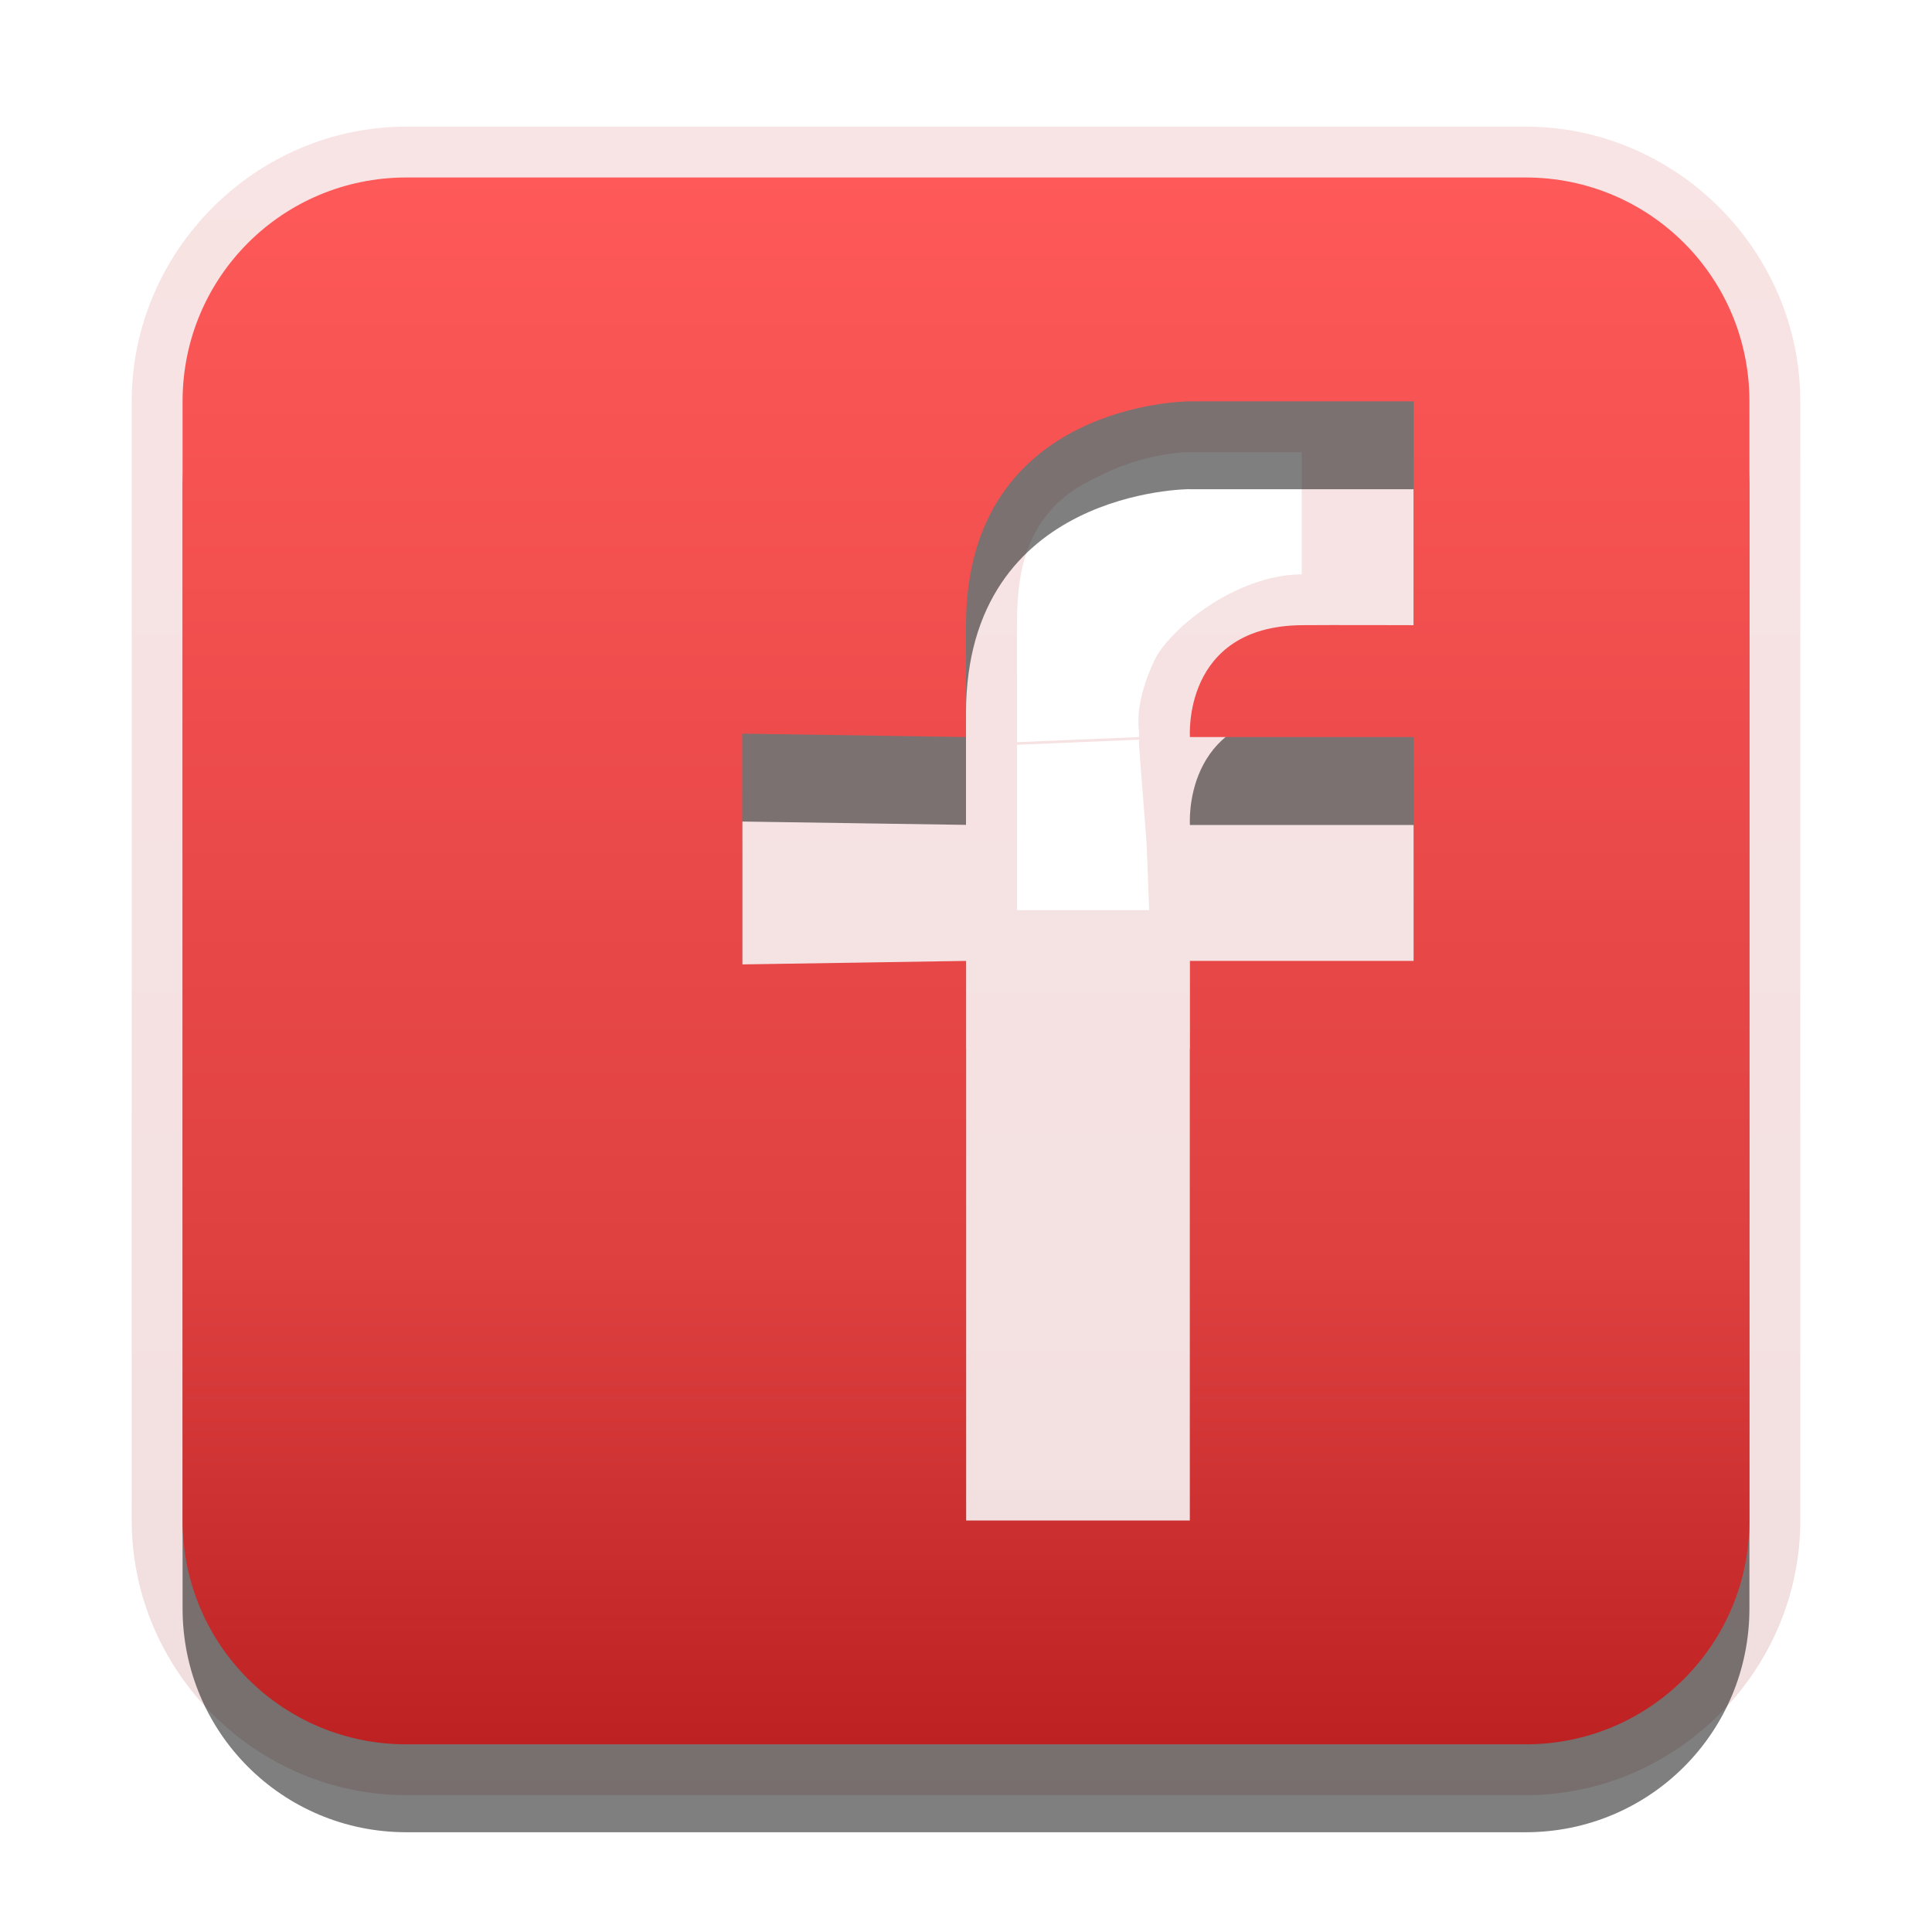
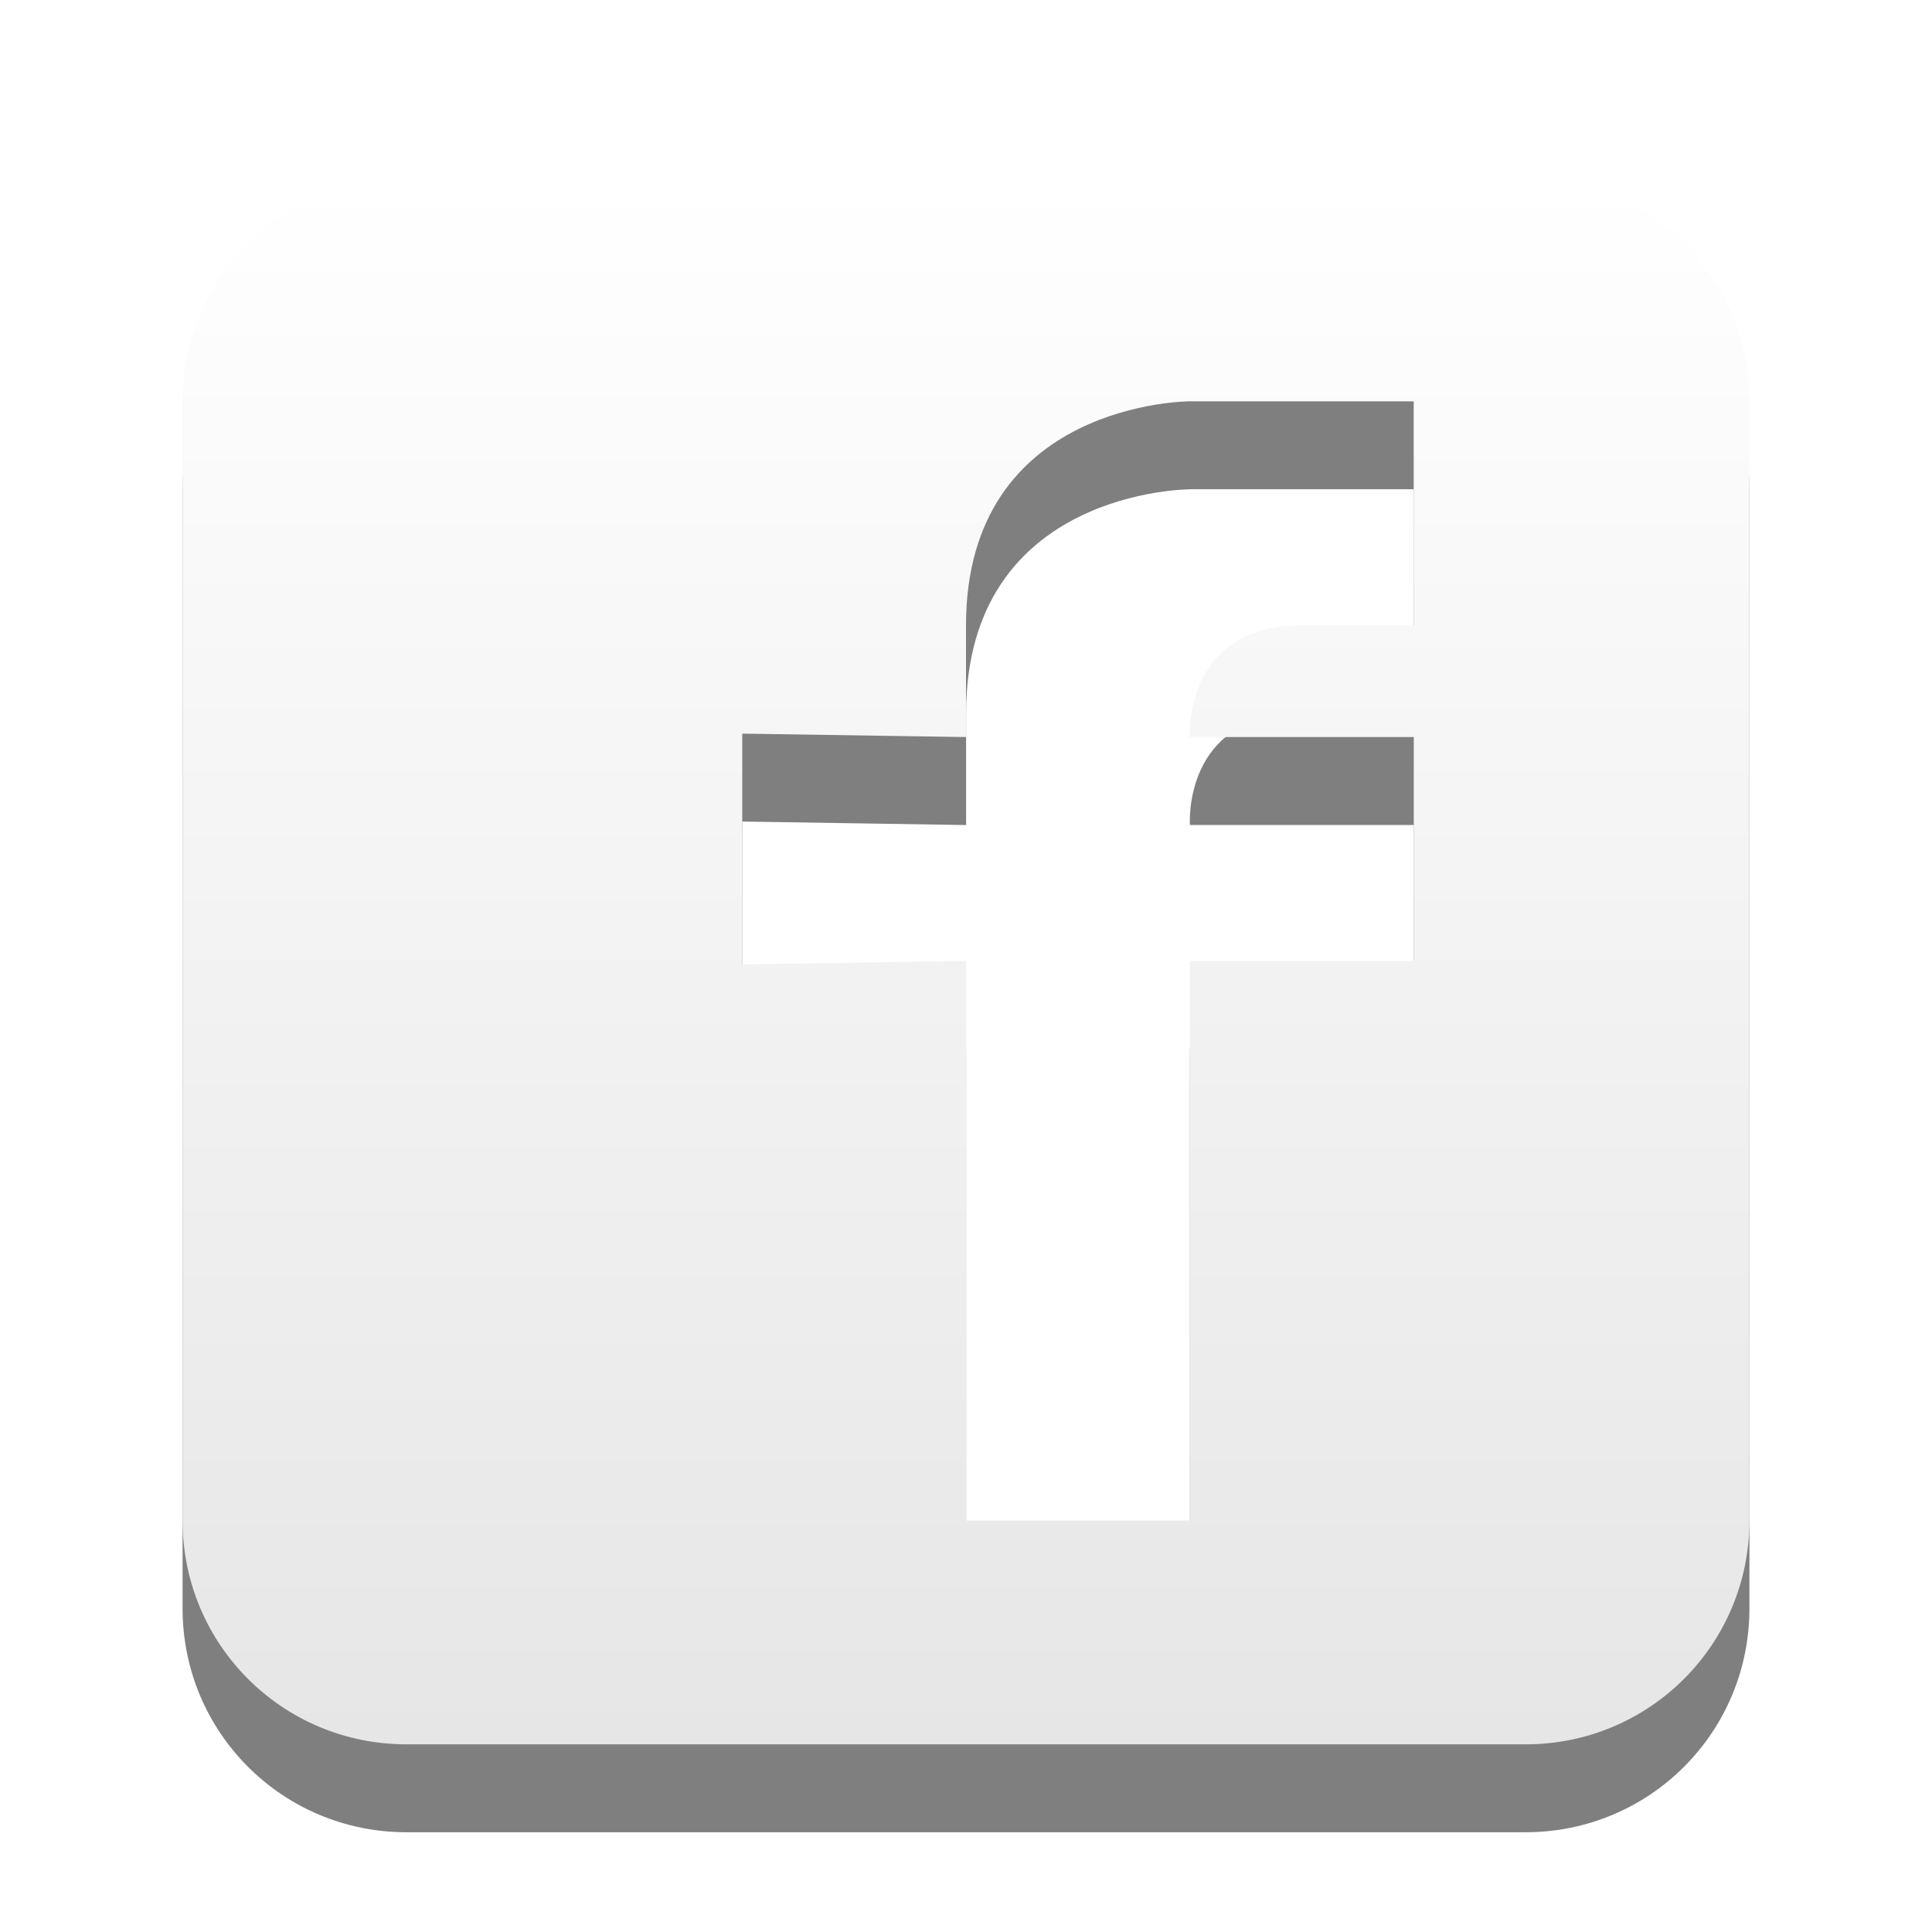
- <svg xmlns="http://www.w3.org/2000/svg" xmlns:xlink="http://www.w3.org/1999/xlink" id="svg2" version="1.1" width="22" height="22">
+ <svg xmlns="http://www.w3.org/2000/svg" xmlns:xlink="http://www.w3.org/1999/xlink" id="svg2" version="1.1" width="22" height="22" enable-background="new">
  <defs id="defs6">
    <linearGradient id="linearGradient3917">
      <stop style="stop-color:#d24949;stop-opacity:1;" offset="0" id="stop3919" />
      <stop id="stop3925" offset="0.7" style="stop-color:#b43434;stop-opacity:1;" />
      <stop style="stop-color:#991b1b;stop-opacity:1;" offset="1" id="stop3921" />
    </linearGradient>
    <linearGradient id="linearGradient3763">
      <stop style="stop-color:#ffffff;stop-opacity:1;" offset="0" id="stop3765" />
      <stop style="stop-color:#e6e6e6;stop-opacity:1;" offset="1" id="stop3767" />
    </linearGradient>
    <linearGradient xlink:href="#linearGradient3763-0" id="linearGradient3769-9" x1="1" y1="8" x2="15" y2="8" gradientUnits="userSpaceOnUse" gradientTransform="translate(0,-16)" />
    <linearGradient id="linearGradient3763-0">
      <stop style="stop-color:#ff5959;stop-opacity:1;" offset="0" id="stop3765-9" />
      <stop id="stop3858" offset="0.7" style="stop-color:#de4040;stop-opacity:1;" />
      <stop style="stop-color:#bd2121;stop-opacity:1;" offset="1" id="stop3767-9" />
    </linearGradient>
    <linearGradient xlink:href="#linearGradient3763-0" id="linearGradient3866" x1="8.125" y1="0.938" x2="8.125" y2="15.009" gradientUnits="userSpaceOnUse" gradientTransform="matrix(1.27439,0,0,1.27439,1.804877,-5.253049)" />
    <linearGradient xlink:href="#linearGradient3763-0-2" id="linearGradient3866-8" x1="8.125" y1="0.938" x2="8.125" y2="15.009" gradientUnits="userSpaceOnUse" />
    <linearGradient id="linearGradient3763-0-2">
      <stop style="stop-color:#59caff;stop-opacity:1;" offset="0" id="stop3765-9-8" />
      <stop id="stop3858-6" offset="0.7" style="stop-color:#408ade;stop-opacity:1;" />
      <stop style="stop-color:#216bbd;stop-opacity:1;" offset="1" id="stop3767-9-9" />
    </linearGradient>
    <linearGradient xlink:href="#linearGradient3917" id="linearGradient3923" x1="8.026" y1="0.026" x2="8.026" y2="16.009" gradientUnits="userSpaceOnUse" gradientTransform="matrix(1.27439,0,0,1.27439,1.804877,-5.253049)" />
    <linearGradient xlink:href="#linearGradient3763-0-2" id="linearGradient4003" gradientUnits="userSpaceOnUse" x1="8.125" y1="0.938" x2="8.125" y2="15.009" gradientTransform="matrix(1.27439,0,0,1.27439,1.804877,-5.253049)" />
    <linearGradient xlink:href="#linearGradient3763-0-2" id="linearGradient4005" gradientUnits="userSpaceOnUse" x1="8.026" y1="0.026" x2="8.026" y2="16.009" gradientTransform="matrix(1.375,0,0,1.375,1,-6)" />
    <linearGradient xlink:href="#linearGradient3763-0-2-7" id="linearGradient4005-1" gradientUnits="userSpaceOnUse" x1="8.026" y1="0.026" x2="8.026" y2="16.009" gradientTransform="matrix(1.375,0,0,1.375,1,-6)" />
    <linearGradient id="linearGradient3763-0-2-7">
      <stop style="stop-color:#59caff;stop-opacity:1;" offset="0" id="stop3765-9-8-3" />
      <stop id="stop3858-6-6" offset="0.7" style="stop-color:#408ade;stop-opacity:1;" />
      <stop style="stop-color:#216bbd;stop-opacity:1;" offset="1" id="stop3767-9-9-4" />
    </linearGradient>
    <linearGradient y2="16.009" x2="8.026" y1="0.026" x1="8.026" gradientTransform="matrix(1.375,0,0,1.375,11.375,-15.3125)" gradientUnits="userSpaceOnUse" id="linearGradient3814" xlink:href="#linearGradient3763-0-2-7" />
    <linearGradient xlink:href="#linearGradient3763-0-2" id="linearGradient3841" gradientUnits="userSpaceOnUse" gradientTransform="matrix(1.27439,0,0,1.27439,1.804877,-5.253049)" x1="8.026" y1="0.026" x2="8.026" y2="16.009" />
    <linearGradient xlink:href="#linearGradient3917-9" id="linearGradient3923-5" x1="8.026" y1="0.026" x2="8.026" y2="16.009" gradientUnits="userSpaceOnUse" gradientTransform="matrix(1.375,0,0,1.375,1,-6)" />
    <linearGradient id="linearGradient3917-9">
      <stop style="stop-color:#d24949;stop-opacity:1;" offset="0" id="stop3919-7" />
      <stop id="stop3925-5" offset="0.7" style="stop-color:#b43434;stop-opacity:1;" />
      <stop style="stop-color:#991b1b;stop-opacity:1;" offset="1" id="stop3921-1" />
    </linearGradient>
    <linearGradient xlink:href="#linearGradient3763" id="linearGradient3797" gradientUnits="userSpaceOnUse" gradientTransform="matrix(0,1.27439,-1.27439,0,22.19511,-5.253049)" x1="1" y1="8" x2="15" y2="8" />
-     <linearGradient xlink:href="#linearGradient3763" id="linearGradient3898" gradientUnits="userSpaceOnUse" gradientTransform="matrix(0,1.27439,-1.27439,0,21.19511,0.7469511)" x1="1" y1="8" x2="15" y2="8" />
    <linearGradient xlink:href="#linearGradient3763" id="linearGradient3914" gradientUnits="userSpaceOnUse" gradientTransform="matrix(0,1.27439,-1.27439,0,21.19511,0.7469511)" x1="1" y1="8" x2="15" y2="8" />
-     <linearGradient xlink:href="#linearGradient3763" id="linearGradient3948" gradientUnits="userSpaceOnUse" gradientTransform="matrix(0,1.27439,-1.27439,0,21.19511,0.7469511)" x1="1" y1="8" x2="15" y2="8" />
    <linearGradient xlink:href="#linearGradient3763" id="linearGradient3964" gradientUnits="userSpaceOnUse" gradientTransform="matrix(0,1.27439,-1.27439,0,21.19511,0.7469511)" x1="1" y1="8" x2="15" y2="8" />
-     <linearGradient xlink:href="#linearGradient3763" id="linearGradient3974" gradientUnits="userSpaceOnUse" gradientTransform="matrix(0,1.27439,-1.27439,0,21.19511,0.7469511)" x1="1" y1="8" x2="15" y2="8" />
+     <linearGradient xlink:href="#linearGradient3763-5" id="linearGradient3797-3" gradientUnits="userSpaceOnUse" gradientTransform="matrix(0,1.27439,-1.27439,0,22.19511,-5.253049)" x1="1" y1="8" x2="15" y2="8" />
+     <linearGradient id="linearGradient3763-5">
+       <stop style="stop-color:#ffffff;stop-opacity:1;" offset="0" id="stop3765-7" />
+       <stop style="stop-color:#e6e6e6;stop-opacity:1;" offset="1" id="stop3767-2" />
+     </linearGradient>
+     <linearGradient y2="8" x2="15" y1="8" x1="1" gradientTransform="matrix(0,1.357143,-1.357143,0,21.85713,0.1428562)" gradientUnits="userSpaceOnUse" id="linearGradient3950-2" xlink:href="#linearGradient3763-5-3" />
+     <linearGradient id="linearGradient3763-5-3">
+       <stop style="stop-color:#ffffff;stop-opacity:1;" offset="0" id="stop3765-7-6" />
+       <stop style="stop-color:#e6e6e6;stop-opacity:1;" offset="1" id="stop3767-2-7" />
+     </linearGradient>
+     <linearGradient xlink:href="#linearGradient3763-5-9" id="linearGradient4125-4" gradientUnits="userSpaceOnUse" gradientTransform="matrix(0,1.357143,-1.357143,0,21.85713,0.1428562)" x1="1" y1="8" x2="15" y2="8" />
+     <linearGradient id="linearGradient3763-5-9">
+       <stop style="stop-color:#ffffff;stop-opacity:1;" offset="0" id="stop3765-7-62" />
+       <stop style="stop-color:#e6e6e6;stop-opacity:1;" offset="1" id="stop3767-2-1" />
+     </linearGradient>
+     <linearGradient xlink:href="#linearGradient3763-5-2" id="linearGradient4174-4" x1="10.957" y1="1.458" x2="10.957" y2="20.566" gradientUnits="userSpaceOnUse" />
+     <linearGradient id="linearGradient3763-5-2">
+       <stop style="stop-color:#ffffff;stop-opacity:1;" offset="0" id="stop3765-7-3" />
+       <stop style="stop-color:#e6e6e6;stop-opacity:1;" offset="1" id="stop3767-2-0" />
+     </linearGradient>
+     <linearGradient xlink:href="#linearGradient3763-1" id="linearGradient3797-6" gradientUnits="userSpaceOnUse" gradientTransform="matrix(0,1.27439,-1.27439,0,22.19511,-5.253049)" x1="1" y1="8" x2="15" y2="8" />
+     <linearGradient id="linearGradient3763-1">
+       <stop style="stop-color:#ffffff;stop-opacity:1;" offset="0" id="stop3765-0" />
+       <stop style="stop-color:#e6e6e6;stop-opacity:1;" offset="1" id="stop3767-1" />
+     </linearGradient>
+     <linearGradient xlink:href="#linearGradient3763-5" id="linearGradient4344" gradientUnits="userSpaceOnUse" x1="10.957" y1="1.458" x2="10.957" y2="20.566" />
+     <linearGradient xlink:href="#linearGradient3763-5-4" id="linearGradient4344-7" gradientUnits="userSpaceOnUse" x1="10.957" y1="1.458" x2="10.957" y2="20.566" />
+     <linearGradient id="linearGradient3763-5-4">
+       <stop style="stop-color:#ffffff;stop-opacity:1;" offset="0" id="stop3765-7-9" />
+       <stop style="stop-color:#e6e6e6;stop-opacity:1;" offset="1" id="stop3767-2-5" />
+     </linearGradient>
+     <linearGradient xlink:href="#linearGradient3763-0-2" id="linearGradient4387" gradientUnits="userSpaceOnUse" x1="10.957" y1="1.458" x2="10.957" y2="20.566" />
+     <linearGradient xlink:href="#linearGradient3763-0-2-4" id="linearGradient4387-1" gradientUnits="userSpaceOnUse" x1="10.957" y1="1.458" x2="10.957" y2="20.566" />
+     <linearGradient id="linearGradient3763-0-2-4">
+       <stop style="stop-color:#59caff;stop-opacity:1;" offset="0" id="stop3765-9-8-0" />
+       <stop id="stop3858-6-0" offset="0.7" style="stop-color:#408ade;stop-opacity:1;" />
+       <stop style="stop-color:#216bbd;stop-opacity:1;" offset="1" id="stop3767-9-9-3" />
+     </linearGradient>
+     <linearGradient xlink:href="#linearGradient3763-0-2-4" id="linearGradient4440" x1="11.039" y1="0.54" x2="11.039" y2="21.475" gradientUnits="userSpaceOnUse" />
+     <linearGradient xlink:href="#linearGradient3763-0" id="linearGradient4450" gradientUnits="userSpaceOnUse" x1="10.957" y1="1.458" x2="10.957" y2="20.566" />
+     <linearGradient xlink:href="#linearGradient3917-9" id="linearGradient4452" gradientUnits="userSpaceOnUse" x1="11.039" y1="0.54" x2="11.039" y2="21.475" />
+     <linearGradient xlink:href="#linearGradient3763" id="linearGradient3851" gradientUnits="userSpaceOnUse" gradientTransform="matrix(0,1.27439,-1.27439,0,21.19511,0.7469511)" x1="1" y1="8" x2="15" y2="8" />
+     <linearGradient xlink:href="#linearGradient3763-8" id="linearGradient3851-9" gradientUnits="userSpaceOnUse" gradientTransform="matrix(0,1.27439,-1.27439,0,21.19511,0.7469511)" x1="1" y1="8" x2="15" y2="8" />
+     <linearGradient id="linearGradient3763-8">
+       <stop style="stop-color:#ffffff;stop-opacity:1;" offset="0" id="stop3765-2" />
+       <stop style="stop-color:#e6e6e6;stop-opacity:1;" offset="1" id="stop3767-5" />
+     </linearGradient>
+     <linearGradient xlink:href="#linearGradient3763" id="linearGradient4399" gradientUnits="userSpaceOnUse" gradientTransform="matrix(0,1.27439,-1.27439,0,21.19511,0.7469511)" x1="1" y1="8" x2="15" y2="8" />
+     <linearGradient xlink:href="#linearGradient3763" id="linearGradient4402" gradientUnits="userSpaceOnUse" gradientTransform="matrix(0,1.27439,-1.27439,0,21.19511,0.7469511)" x1="1" y1="8" x2="15" y2="8" />
+     <linearGradient xlink:href="#linearGradient3763" id="linearGradient4405" gradientUnits="userSpaceOnUse" gradientTransform="matrix(0,1.27439,-1.27439,0,21.19511,0.7469511)" x1="1" y1="8" x2="15" y2="8" />
+     <linearGradient xlink:href="#linearGradient3763" id="linearGradient4412" gradientUnits="userSpaceOnUse" gradientTransform="matrix(0,1.27439,-1.27439,0,21.19511,0.7469511)" x1="1" y1="8" x2="15" y2="8" />
+     <linearGradient xlink:href="#linearGradient3763" id="linearGradient4415" gradientUnits="userSpaceOnUse" gradientTransform="matrix(0,1.27439,-1.27439,0,21.19511,0.7469511)" x1="1" y1="8" x2="15" y2="8" />
+     <linearGradient xlink:href="#linearGradient3763" id="linearGradient4418" gradientUnits="userSpaceOnUse" gradientTransform="matrix(0,1.27439,-1.27439,0,21.19511,0.7469511)" x1="1" y1="8" x2="15" y2="8" />
+     <linearGradient xlink:href="#linearGradient3763" id="linearGradient4425" gradientUnits="userSpaceOnUse" gradientTransform="matrix(0,1.27439,-1.27439,0,21.19511,0.7469511)" x1="1" y1="8" x2="15" y2="8" />
+     <linearGradient xlink:href="#linearGradient3763" id="linearGradient4428" gradientUnits="userSpaceOnUse" gradientTransform="matrix(0,1.27439,-1.27439,0,21.19511,0.7469511)" x1="1" y1="8" x2="15" y2="8" />
+     <linearGradient xlink:href="#linearGradient3763" id="linearGradient4431" gradientUnits="userSpaceOnUse" gradientTransform="matrix(0,1.27439,-1.27439,0,21.19511,0.7469511)" x1="1" y1="8" x2="15" y2="8" />
+     <linearGradient xlink:href="#linearGradient3763" id="linearGradient4438" gradientUnits="userSpaceOnUse" gradientTransform="matrix(0,1.27439,-1.27439,0,21.19511,0.7469511)" x1="1" y1="8" x2="15" y2="8" />
+     <linearGradient xlink:href="#linearGradient3763" id="linearGradient4441" gradientUnits="userSpaceOnUse" gradientTransform="matrix(0,1.27439,-1.27439,0,21.19511,0.7469511)" x1="1" y1="8" x2="15" y2="8" />
+     <linearGradient xlink:href="#linearGradient3763" id="linearGradient4444" gradientUnits="userSpaceOnUse" gradientTransform="matrix(0,1.27439,-1.27439,0,21.19511,0.7469511)" x1="1" y1="8" x2="15" y2="8" />
+     <linearGradient xlink:href="#linearGradient3763" id="linearGradient4451" gradientUnits="userSpaceOnUse" gradientTransform="matrix(0,1.27439,-1.27439,0,21.19511,0.7469511)" x1="1" y1="8" x2="15" y2="8" />
+     <linearGradient xlink:href="#linearGradient3763" id="linearGradient4454" gradientUnits="userSpaceOnUse" gradientTransform="matrix(0,1.27439,-1.27439,0,21.19511,0.7469511)" x1="1" y1="8" x2="15" y2="8" />
+     <linearGradient xlink:href="#linearGradient3763" id="linearGradient4457" gradientUnits="userSpaceOnUse" gradientTransform="matrix(0,1.27439,-1.27439,0,21.19511,0.7469511)" x1="1" y1="8" x2="15" y2="8" />
+     <linearGradient xlink:href="#linearGradient3763-11" id="linearGradient4405-4" gradientUnits="userSpaceOnUse" gradientTransform="matrix(0,1.27439,-1.27439,0,21.19511,0.7469511)" x1="1" y1="8" x2="15" y2="8" />
+     <linearGradient id="linearGradient3763-11">
+       <stop style="stop-color:#ffffff;stop-opacity:1;" offset="0" id="stop3765-1" />
+       <stop style="stop-color:#e6e6e6;stop-opacity:1;" offset="1" id="stop3767-0" />
+     </linearGradient>
+     <linearGradient xlink:href="#linearGradient3763-3" id="linearGradient4418-3" gradientUnits="userSpaceOnUse" gradientTransform="matrix(0,1.27439,-1.27439,0,21.19511,0.7469511)" x1="1" y1="8" x2="15" y2="8" />
+     <linearGradient id="linearGradient3763-3">
+       <stop style="stop-color:#ffffff;stop-opacity:1;" offset="0" id="stop3765-5" />
+       <stop style="stop-color:#e6e6e6;stop-opacity:1;" offset="1" id="stop3767-21" />
+     </linearGradient>
+     <linearGradient xlink:href="#linearGradient3763" id="linearGradient4598" gradientUnits="userSpaceOnUse" gradientTransform="matrix(0,1.27439,-1.27439,0,22.19511,-5.253049)" x1="1" y1="8" x2="15" y2="8" />
+     <linearGradient xlink:href="#linearGradient3763-88" id="linearGradient4431-0" gradientUnits="userSpaceOnUse" gradientTransform="matrix(0,1.27439,-1.27439,0,21.19511,0.7469511)" x1="1" y1="8" x2="15" y2="8" />
+     <linearGradient id="linearGradient3763-88">
+       <stop style="stop-color:#ffffff;stop-opacity:1;" offset="0" id="stop3765-07" />
+       <stop style="stop-color:#e6e6e6;stop-opacity:1;" offset="1" id="stop3767-4" />
+     </linearGradient>
+     <linearGradient xlink:href="#linearGradient3763-09" id="linearGradient4444-3" gradientUnits="userSpaceOnUse" gradientTransform="matrix(0,1.27439,-1.27439,0,21.19511,0.7469511)" x1="1" y1="8" x2="15" y2="8" />
+     <linearGradient id="linearGradient3763-09">
+       <stop style="stop-color:#ffffff;stop-opacity:1;" offset="0" id="stop3765-4" />
+       <stop style="stop-color:#e6e6e6;stop-opacity:1;" offset="1" id="stop3767-3" />
+     </linearGradient>
+     <linearGradient xlink:href="#linearGradient3763-7" id="linearGradient4457-7" gradientUnits="userSpaceOnUse" gradientTransform="matrix(0,1.27439,-1.27439,0,21.19511,0.7469511)" x1="1" y1="8" x2="15" y2="8" />
+     <linearGradient id="linearGradient3763-7">
+       <stop style="stop-color:#ffffff;stop-opacity:1;" offset="0" id="stop3765-72" />
+       <stop style="stop-color:#e6e6e6;stop-opacity:1;" offset="1" id="stop3767-46" />
+     </linearGradient>
  </defs>
-   <g id="layer1" style="display:none" transform="translate(-1,6)">
+   <g id="layer1" style="display:inline" transform="translate(-1,6)">
    <path id="path3833-5" d="m 5.628,-2.978 c -1.412,0 -2.549,1.137 -2.549,2.549 l 0,12.744 c 0,1.412 1.137,2.549 2.549,2.549 l 12.744,0 c 1.412,0 2.549,-1.137 2.549,-2.549 l 0,-12.744 c 0,-1.412 -1.137,-2.549 -2.549,-2.549 l -12.744,0 z m 8.921,2.549 2.549,0 0,2.549 c 0,0 -0.993,-0.003 -1.274,0 -1.365,0.012 -1.274,1.274 -1.274,1.274 l 2.549,0 0,2.549 -2.549,0 0,6.372 -2.549,0 0,-6.372 -2.549,0.04 0,-2.628 2.549,0.04 c 0,0 -7.72e-4,-0.398 0,-1.274 0.003,-2.551 2.549,-2.549 2.549,-2.549 z" style="opacity:0.5;fill:#000000;fill-opacity:1;fill-rule:nonzero;stroke:none;display:inline" />
    <path style="fill:url(#linearGradient3797);fill-opacity:1;fill-rule:nonzero;stroke:none" d="m 5.628,-3.979 c -1.412,0 -2.549,1.137 -2.549,2.549 l 0,12.744 c 0,1.412 1.137,2.549 2.549,2.549 l 12.744,0 c 1.412,0 2.549,-1.137 2.549,-2.549 l 0,-12.744 c 0,-1.412 -1.137,-2.549 -2.549,-2.549 l -12.744,0 z m 8.921,2.549 2.549,0 0,2.549 c 0,0 -0.993,-0.003 -1.274,0 -1.365,0.012 -1.274,1.274 -1.274,1.274 l 2.549,0 0,2.549 -2.549,0 0,6.372 -2.549,0 0,-6.372 -2.549,0.04 0,-2.628 L 12,2.393 c 0,0 -7.72e-4,-0.398 0,-1.274 0.002,-2.551 2.549,-2.549 2.549,-2.549 z" id="rect2993" />
  </g>
-   <g transform="translate(-1,6)" style="display:none" id="g3799">
-     <path style="opacity:0.5;fill:#000000;fill-opacity:1;fill-rule:nonzero;stroke:none;display:inline" d="m 5.628,-2.978 c -1.412,0 -2.549,1.137 -2.549,2.549 l 0,12.744 c 0,1.412 1.137,2.549 2.549,2.549 l 12.744,0 c 1.412,0 2.549,-1.137 2.549,-2.549 l 0,-12.744 c 0,-1.412 -1.137,-2.549 -2.549,-2.549 l -12.744,0 z m 8.921,2.549 2.549,0 0,2.549 c 0,0 -0.993,-0.003 -1.274,0 -1.365,0.012 -1.274,1.274 -1.274,1.274 l 2.549,0 0,2.549 -2.549,0 0,6.372 -2.549,0 0,-6.372 -2.549,0.04 0,-2.628 2.549,0.04 c 0,0 -7.72e-4,-0.398 0,-1.274 0.003,-2.551 2.549,-2.549 2.549,-2.549 z" id="path3801" />
-     <path style="fill:url(#linearGradient3898);fill-opacity:1;fill-rule:nonzero;stroke:none" d="m 4.625,2.031 c -1.412,0 -2.531,1.119 -2.531,2.531 l 0,12.75 c 0,1.412 1.119,2.562 2.531,2.562 l 12.75,0 c 1.412,0 2.531,-1.15 2.531,-2.562 l 0,-12.75 c 0,-1.412 -1.119,-2.531 -2.531,-2.531 l -12.75,0 z m 8.938,2.531 2.531,0 0,2.562 c 0,0 -1,-0.003 -1.281,0 -1.365,0.012 -1.25,1.281 -1.25,1.281 l 2.531,0 0,2.531 -2.531,0 0,3.844 L 12.281,16.062 11,14.781 l 0,-3.844 -2.562,0.031 0,-2.625 L 11,8.406 c 0,0 -7.72e-4,-0.405 0,-1.281 0.002,-2.551 2.562,-2.562 2.562,-2.562 z" transform="translate(1,-6)" id="path3803" />
+   <g transform="translate(-1,6)" style="display:none" id="g3075">
+     <path style="fill:url(#linearGradient3851);fill-opacity:1;fill-rule:nonzero;stroke:none" d="m 4.625,2.031 c -1.412,0 -2.531,1.119 -2.531,2.531 l 0,12.75 c 0,1.412 1.119,2.562 2.531,2.562 l 12.75,0 c 1.412,0 2.531,-1.15 2.531,-2.562 l 0,-12.75 c 0,-1.412 -1.119,-2.531 -2.531,-2.531 l -12.75,0 z" id="path3079" transform="translate(1,-6)" />
  </g>
-   <g id="g3901" style="display:none" transform="translate(-1,6)">
-     <path id="path3903" d="m 5.628,-2.978 c -1.412,0 -2.549,1.137 -2.549,2.549 l 0,12.744 c 0,1.412 1.137,2.549 2.549,2.549 l 12.744,0 c 1.412,0 2.549,-1.137 2.549,-2.549 l 0,-12.744 c 0,-1.412 -1.137,-2.549 -2.549,-2.549 l -12.744,0 z m 8.921,2.549 2.549,0 0,2.549 c 0,0 -0.993,-0.003 -1.274,0 -1.365,0.012 -1.274,1.274 -1.274,1.274 l 2.549,0 0,2.549 -2.549,0 0,6.372 -2.549,0 0,-6.372 -2.549,0.04 0,-2.628 2.549,0.04 c 0,0 -7.72e-4,-0.398 0,-1.274 0.003,-2.551 2.549,-2.549 2.549,-2.549 z" style="opacity:0.5;fill:#000000;fill-opacity:1;fill-rule:nonzero;stroke:none;display:inline" />
-     <path style="fill:url(#linearGradient3948);fill-opacity:1;fill-rule:nonzero;stroke:none" d="m 4.625,2.031 c -1.412,0 -2.531,1.119 -2.531,2.531 l 0,12.75 c 0,1.412 1.119,2.562 2.531,2.562 l 12.75,0 c 1.412,0 2.531,-1.15 2.531,-2.562 l 0,-12.75 c 0,-1.412 -1.119,-2.531 -2.531,-2.531 l -12.75,0 z m 8.938,2.531 2.531,0 0,2.562 c 0,0 -1,-0.003 -1.281,0 -1.365,0.012 -1.25,1.281 -1.25,1.281 l 2.5,0 -2.5,2.531 -1.281,1.281 L 11,10.938 8.438,8.375 8.438,8.344 11,8.406 c 0,0 -7.72e-4,-0.405 0,-1.281 0.002,-2.551 2.562,-2.562 2.562,-2.562 z" transform="translate(1,-6)" id="path3905" />
+   <g id="g4447" style="display:none" transform="translate(-1,6)">
+     <path style="opacity:0.5;fill:#000000;fill-opacity:1;fill-rule:nonzero;stroke:none;display:inline" d="m 5.625,-2.969 c -1.412,0 -2.531,1.119 -2.531,2.531 l 0,12.75 c 0,1.412 1.119,2.562 2.531,2.562 l 12.75,0 c 1.412,0 2.531,-1.15 2.531,-2.562 l 0,-12.75 c 0,-1.412 -1.119,-2.531 -2.531,-2.531 l -12.75,0 z m 8.5,5.625 2.188,0 0,6.688 -2.188,0 0,-6.688 z m -6.438,0.625 2.188,0 0,5.438 -2.188,0 0,-5.438 z m 3.219,0 2.188,0 0,5.438 -2.188,0 0,-5.438 z" id="path4449-9" />
+     <path style="fill:url(#linearGradient4457);fill-opacity:1;fill-rule:nonzero;stroke:none" d="m 4.625,2.031 c -1.412,0 -2.531,1.119 -2.531,2.531 l 0,12.75 c 0,1.412 1.119,2.562 2.531,2.562 l 12.75,0 c 1.412,0 2.531,-1.15 2.531,-2.562 l 0,-12.75 c 0,-1.412 -1.119,-2.531 -2.531,-2.531 l -12.75,0 z m 8.5,5.625 2.188,0 0,6.688 -2.188,0 0,-6.688 z m -6.438,0.625 2.188,0 0,5.438 -2.188,0 0,-5.438 z m 3.219,0 2.188,0 0,5.438 -2.188,0 0,-5.438 z" transform="translate(1,-6)" id="path4449" />
  </g>
-   <g transform="translate(-1,6)" style="display:none" id="g3951">
-     <path style="opacity:0.5;fill:#000000;fill-opacity:1;fill-rule:nonzero;stroke:none;display:inline" d="m 4.625,3.031 c -1.412,0 -2.531,1.119 -2.531,2.531 l 0,12.75 c 0,1.412 1.119,2.562 2.531,2.562 l 12.75,0 c 1.412,0 2.531,-1.15 2.531,-2.562 l 0,-12.75 c 0,-1.412 -1.119,-2.531 -2.531,-2.531 l -12.75,0 z m 11.469,2.562 0,2.531 c 0,0 -1,-0.003 -1.281,0 -1.365,0.012 -1.25,1.281 -1.25,1.281 l 2.531,0 0,2.531 -2.531,0 0,6.375 -2.562,0 0,-6.375 -2.562,0.031 0,-2.625 L 11,9.406 c 0,0 -7.72e-4,-0.405 0,-1.281 0.002,-1.716 1.152,-2.254 1.906,-2.438 l 1.531,1.531 1.656,-1.625 z" transform="translate(1,-6)" id="path3953" />
-     <path style="fill:url(#linearGradient3974);fill-opacity:1;fill-rule:nonzero;stroke:none" d="m 4.625,2.031 c -1.412,0 -2.531,1.119 -2.531,2.531 l 0,12.75 c 0,1.412 1.119,2.562 2.531,2.562 l 12.75,0 c 1.412,0 2.531,-1.15 2.531,-2.562 l 0,-12.75 c 0,-1.412 -1.119,-2.531 -2.531,-2.531 l -12.75,0 z m 11.469,2.531 0,2.562 L 14.812,5.844 16.094,4.562 z" transform="translate(1,-6)" id="path3955" />
+   <g id="g4434" style="display:none" transform="translate(-1,6)">
+     <path style="opacity:0.5;fill:#000000;fill-opacity:1;fill-rule:nonzero;stroke:none;display:inline" d="m 5.625,-2.969 c -1.412,0 -2.531,1.119 -2.531,2.531 l 0,12.75 c 0,1.412 1.119,2.562 2.531,2.562 l 12.75,0 c 1.412,0 2.531,-1.15 2.531,-2.562 l 0,-12.75 c 0,-1.412 -1.119,-2.531 -2.531,-2.531 l -12.75,0 z m 8.5,4.656 2.188,0 0,8.625 -2.188,0 0,-8.625 z m -3.219,0.969 2.188,0 0,6.688 -2.188,0 0,-6.688 z m -3.219,0.625 2.188,0 0,5.438 -2.188,0 0,-5.438 z" id="path4436-1" />
+     <path style="fill:url(#linearGradient4444);fill-opacity:1;fill-rule:nonzero;stroke:none" d="m 4.625,2.031 c -1.412,0 -2.531,1.119 -2.531,2.531 l 0,12.75 c 0,1.412 1.119,2.562 2.531,2.562 l 12.75,0 c 1.412,0 2.531,-1.15 2.531,-2.562 l 0,-12.75 c 0,-1.412 -1.119,-2.531 -2.531,-2.531 l -12.75,0 z m 8.5,4.656 2.188,0 0,8.625 -2.188,0 0,-8.625 z m -3.219,0.969 2.188,0 0,6.688 -2.188,0 0,-6.688 z m -3.219,0.625 2.188,0 0,5.438 -2.188,0 0,-5.438 z" transform="translate(1,-6)" id="path4436" />
+   </g>
+   <g id="g4421" style="display:none" transform="translate(-1,6)">
+     <path style="opacity:0.5;fill:#000000;fill-opacity:1;fill-rule:nonzero;stroke:none;display:inline" d="m 5.625,-2.969 c -1.412,0 -2.531,1.119 -2.531,2.531 l 0,12.75 c 0,1.412 1.119,2.562 2.531,2.562 l 12.75,0 c 1.412,0 2.531,-1.15 2.531,-2.562 l 0,-12.75 c 0,-1.412 -1.119,-2.531 -2.531,-2.531 l -12.75,0 z m 5.281,4.656 2.188,0 0,8.625 -2.188,0 0,-8.625 z m -3.219,0.969 2.188,0 0,6.688 -2.188,0 0,-6.688 z m 6.438,0.625 2.188,0 0,5.438 -2.188,0 0,-5.438 z" id="path4423-7" />
+     <path style="fill:url(#linearGradient4431);fill-opacity:1;fill-rule:nonzero;stroke:none" d="m 4.625,2.031 c -1.412,0 -2.531,1.119 -2.531,2.531 l 0,12.75 c 0,1.412 1.119,2.562 2.531,2.562 l 12.75,0 c 1.412,0 2.531,-1.15 2.531,-2.562 l 0,-12.75 c 0,-1.412 -1.119,-2.531 -2.531,-2.531 l -12.75,0 z m 5.281,4.656 2.188,0 0,8.625 -2.188,0 0,-8.625 z m -3.219,0.969 2.188,0 0,6.688 -2.188,0 0,-6.688 z m 6.438,0.625 2.188,0 0,5.438 -2.188,0 0,-5.438 z" transform="translate(1,-6)" id="path4423" />
+   </g>
+   <g id="g4408" style="display:none" transform="translate(-1,6)">
+     <path style="opacity:0.5;fill:#000000;fill-opacity:1;fill-rule:nonzero;stroke:none;display:inline" d="m 5.625,-2.969 c -1.412,0 -2.531,1.119 -2.531,2.531 l 0,12.75 c 0,1.412 1.119,2.562 2.531,2.562 l 12.75,0 c 1.412,0 2.531,-1.15 2.531,-2.562 l 0,-12.75 c 0,-1.412 -1.119,-2.531 -2.531,-2.531 l -12.75,0 z m 2.062,4.656 2.188,0 0,8.625 -2.188,0 0,-8.625 z m 3.219,1.594 2.188,0 0,5.438 -2.188,0 0,-5.438 z m 3.219,0 2.188,0 0,5.438 -2.188,0 0,-5.438 z" id="path4410-9" />
+     <path style="fill:url(#linearGradient4598);fill-opacity:1;fill-rule:nonzero;stroke:none" d="m 5.625,-3.969 c -1.412,0 -2.531,1.119 -2.531,2.531 l 0,12.75 c 0,1.412 1.119,2.562 2.531,2.562 l 12.75,0 c 1.412,0 2.531,-1.15 2.531,-2.562 l 0,-12.75 c 0,-1.412 -1.119,-2.531 -2.531,-2.531 l -12.75,0 z m 2.062,4.656 2.188,0 0,8.625 -2.188,0 0,-8.625 z m 3.219,1.594 2.188,0 0,5.438 -2.188,0 0,-5.438 z m 3.219,0 2.188,0 0,5.438 -2.188,0 0,-5.438 z" id="path4410" />
+   </g>
+   <g id="g4395" style="display:none" transform="translate(-1,6)">
+     <path style="opacity:0.5;fill:#000000;fill-opacity:1;fill-rule:nonzero;stroke:none;display:inline" d="m 5.625,-2.969 c -1.412,0 -2.531,1.119 -2.531,2.531 l 0,12.75 c 0,1.412 1.119,2.562 2.531,2.562 l 12.75,0 c 1.412,0 2.531,-1.15 2.531,-2.562 l 0,-12.75 c 0,-1.412 -1.119,-2.531 -2.531,-2.531 l -12.75,0 z m 2.062,6.25 2.188,0 0,5.438 -2.188,0 0,-5.438 z m 3.219,0 2.188,0 0,5.438 -2.188,0 0,-5.438 z m 3.219,0 2.188,0 0,5.438 -2.188,0 0,-5.438 z" id="path4397-1" />
+     <path style="fill:url(#linearGradient4405);fill-opacity:1;fill-rule:nonzero;stroke:none" d="m 4.625,2.031 c -1.412,0 -2.531,1.119 -2.531,2.531 l 0,12.75 c 0,1.412 1.119,2.562 2.531,2.562 l 12.75,0 c 1.412,0 2.531,-1.15 2.531,-2.562 l 0,-12.75 c 0,-1.412 -1.119,-2.531 -2.531,-2.531 l -12.75,0 z m 2.062,6.25 2.188,0 0,5.438 -2.188,0 0,-5.438 z m 3.219,0 2.188,0 0,5.438 -2.188,0 0,-5.438 z m 3.219,0 2.188,0 0,5.438 -2.188,0 0,-5.438 z" transform="translate(1,-6)" id="path4397" />
  </g>
  <g style="display:none" id="g3854" transform="translate(-1,6)">
    <path style="font-size:medium;font-style:normal;font-variant:normal;font-weight:normal;font-stretch:normal;text-indent:0;text-align:start;text-decoration:none;line-height:normal;letter-spacing:normal;word-spacing:normal;text-transform:none;direction:ltr;block-progression:tb;writing-mode:lr-tb;text-anchor:start;baseline-shift:baseline;opacity:0.15;color:#000000;fill:url(#linearGradient3841);fill-opacity:1;fill-rule:nonzero;stroke:none;stroke-width:1.5;marker:none;visibility:visible;display:inline;overflow:visible;enable-background:accumulate;font-family:Sans;-inkscape-font-specification:Sans" d="M 5.628,-4.558 C 3.914,-4.558 2.5,-3.144 2.5,-1.43 l 0,12.744 c 0,1.714 1.414,3.128 3.128,3.128 l 12.744,0 c 1.714,0 3.128,-1.414 3.128,-3.128 l 0,-12.744 c 0,-1.714 -1.414,-3.128 -3.128,-3.128 l -12.744,0 z m 0,1.159 8.921,0 c 3.45e-4,1.31e-5 0.029,0 0.029,0 l -0.029,0.695 0,0.695 -0.029,0 c 0,0 -0.733,-0.01 -1.506,0.377 -0.698,0.349 -1.592,1.338 -1.593,2.752 l 0,0.724 -0.724,-0.029 -1.274,-0.029 -0.55,-0.029 0,0.608 0,2.607 0,0.608 0.55,-0.029 1.274,-0.029 0.724,-0.029 0,0.724 0,5.098 0,1.274 0,0.695 -0.695,0 -5.098,0 c -1.076,4e-6 -1.97,-0.894 -1.97,-1.97 l 0,-12.744 c 0,-1.076 0.894,-1.97 1.97,-1.97 z m 12.049,0 0.695,0 c 1.076,0 1.97,0.894 1.97,1.97 l 0,12.744 c 0,1.076 -0.894,1.97 -1.97,1.97 l -2.549,0 -0.695,0 0,-0.695 0,-1.274 0,-5.098 0,-0.695 0.695,0 1.274,0 0.579,0 0,-0.579 0,-2.549 0,-1.274 0,-2.549 0,-1.274 0,-0.695 z m -3.186,2.549 0.029,0 0.029,0 1.274,0 0,0.695 0,0.695 c -0.765,0.007 -1.518,0.638 -1.68,0.985 -0.218,0.468 -0.181,0.732 -0.174,0.811 l 0,0.058 -1.39,0.058 c -1.86e-4,-0.002 2.88e-4,-0.054 0,-0.058 0,0 -7.72e-4,-0.399 0,-1.274 4.42e-4,-0.487 0.065,-0.862 0.29,-1.187 0.224,-0.325 0.527,-0.452 0.666,-0.521 0.491,-0.246 0.956,-0.261 0.956,-0.261 z m -0.521,3.273 0,0.058 0.087,1.13 0.029,0.753 -0.724,0 -0.087,0 -0.695,0 0,-0.695 0,-0.029 0,-1.13 0,-0.029 1.39,-0.058 z" id="path3856-5" />
    <path id="path3833" d="m 5.628,-2.978 c -1.412,0 -2.549,1.137 -2.549,2.549 l 0,12.744 c 0,1.412 1.137,2.549 2.549,2.549 l 12.744,0 c 1.412,0 2.549,-1.137 2.549,-2.549 l 0,-12.744 c 0,-1.412 -1.137,-2.549 -2.549,-2.549 l -12.744,0 z m 8.921,2.549 2.549,0 0,2.549 c 0,0 -0.993,-0.003 -1.274,0 -1.365,0.012 -1.274,1.274 -1.274,1.274 l 2.549,0 0,2.549 -2.549,0 0,6.372 -2.549,0 0,-6.372 -2.549,0.04 0,-2.628 L 12,3.393 c 0,0 -7.72e-4,-0.398 0,-1.274 0.003,-2.551 2.549,-2.549 2.549,-2.549 z" style="opacity:0.5;fill:#000000;fill-opacity:1;fill-rule:nonzero;stroke:none;display:inline" />
    <path id="path3856" d="m 5.628,-3.979 c -1.412,0 -2.549,1.137 -2.549,2.549 l 0,12.744 c 0,1.412 1.137,2.549 2.549,2.549 l 12.744,0 c 1.412,0 2.549,-1.137 2.549,-2.549 l 0,-12.744 c 0,-1.412 -1.137,-2.549 -2.549,-2.549 l -12.744,0 z m 8.921,2.549 2.549,0 0,2.549 c 0,0 -0.993,-0.003 -1.274,0 -1.365,0.012 -1.274,1.274 -1.274,1.274 l 2.549,0 0,2.549 -2.549,0 0,6.372 -2.549,0 0,-6.372 -2.549,0.04 0,-2.628 L 12,2.393 c 0,0 -7.72e-4,-0.398 0,-1.274 0.002,-2.551 2.549,-2.549 2.549,-2.549 z" style="fill:url(#linearGradient4003);fill-opacity:1;fill-rule:nonzero;stroke:none" />
  </g>
-   <g id="g3927" style="display:inline" transform="translate(-1,6)">
+   <g id="g3927" style="display:none" transform="translate(-1,6)">
    <path style="font-size:medium;font-style:normal;font-variant:normal;font-weight:normal;font-stretch:normal;text-indent:0;text-align:start;text-decoration:none;line-height:normal;letter-spacing:normal;word-spacing:normal;text-transform:none;direction:ltr;block-progression:tb;writing-mode:lr-tb;text-anchor:start;baseline-shift:baseline;opacity:0.15;color:#000000;fill:url(#linearGradient3923);fill-opacity:1;fill-rule:nonzero;stroke:none;stroke-width:2;marker:none;visibility:visible;display:inline;overflow:visible;enable-background:accumulate;font-family:Sans;-inkscape-font-specification:Sans" d="M 5.628,-4.558 C 3.914,-4.558 2.5,-3.144 2.5,-1.43 l 0,12.744 c 0,1.714 1.414,3.128 3.128,3.128 l 12.744,0 c 1.714,0 3.128,-1.414 3.128,-3.128 l 0,-12.744 c 0,-1.714 -1.414,-3.128 -3.128,-3.128 l -12.744,0 z m 0,1.159 8.921,0 c 3.45e-4,1.31e-5 0.029,0 0.029,0 l -0.029,0.695 0,0.695 -0.029,0 c 0,0 -0.733,-0.01 -1.506,0.377 -0.698,0.349 -1.592,1.338 -1.593,2.752 l 0,0.724 -0.724,-0.029 -1.274,-0.029 -0.55,-0.029 0,0.608 0,2.607 0,0.608 0.55,-0.029 1.274,-0.029 0.724,-0.029 0,0.724 0,5.098 0,1.274 0,0.695 -0.695,0 -5.098,0 c -1.076,6e-6 -1.97,-0.894 -1.97,-1.97 l 0,-12.744 c 0,-1.076 0.894,-1.97 1.97,-1.97 z m 12.049,0 0.695,0 c 1.076,0 1.97,0.894 1.97,1.97 l 0,12.744 c 0,1.076 -0.894,1.97 -1.97,1.97 l -2.549,0 -0.695,0 0,-0.695 0,-1.274 0,-5.098 0,-0.695 0.695,0 1.274,0 0.579,0 0,-0.579 0,-2.549 0,-1.274 0,-2.549 0,-1.274 0,-0.695 z m -3.186,2.549 0.029,0 0.029,0 1.274,0 0,0.695 0,0.695 C 15.058,0.546 14.305,1.178 14.143,1.524 13.925,1.993 13.963,2.256 13.97,2.335 l 0,0.058 -1.39,0.058 c -1.86e-4,-0.002 2.88e-4,-0.054 0,-0.058 0,0 -7.72e-4,-0.399 0,-1.274 4.42e-4,-0.487 0.065,-0.862 0.29,-1.187 0.224,-0.325 0.527,-0.452 0.666,-0.521 0.491,-0.246 0.956,-0.261 0.956,-0.261 z m -0.521,3.273 0,0.058 0.087,1.13 0.029,0.753 -0.724,0 -0.087,0 -0.695,0 0,-0.695 0,-0.029 0,-1.13 0,-0.029 1.39,-0.058 z" id="path3929" />
    <path id="path3833-3" d="m 5.628,-2.978 c -1.412,0 -2.549,1.137 -2.549,2.549 l 0,12.744 c 0,1.412 1.137,2.549 2.549,2.549 l 12.744,0 c 1.412,0 2.549,-1.137 2.549,-2.549 l 0,-12.744 c 0,-1.412 -1.137,-2.549 -2.549,-2.549 l -12.744,0 z m 8.921,2.549 2.549,0 0,2.549 c 0,0 -0.993,-0.003 -1.274,0 -1.365,0.012 -1.274,1.274 -1.274,1.274 l 2.549,0 0,2.549 -2.549,0 0,6.372 -2.549,0 0,-6.372 -2.549,0.04 0,-2.628 L 12,3.393 c 0,0 -7.71e-4,-0.398 0,-1.274 0.003,-2.551 2.549,-2.549 2.549,-2.549 z" style="opacity:0.5;fill:#000000;fill-opacity:1;fill-rule:nonzero;stroke:none;display:inline" />
    <path style="fill:url(#linearGradient3866);fill-opacity:1;fill-rule:nonzero;stroke:none" d="m 5.628,-3.979 c -1.412,0 -2.549,1.137 -2.549,2.549 l 0,12.744 c 0,1.412 1.137,2.549 2.549,2.549 l 12.744,0 c 1.412,0 2.549,-1.137 2.549,-2.549 l 0,-12.744 c 0,-1.412 -1.137,-2.549 -2.549,-2.549 l -12.744,0 z m 8.921,2.549 2.549,0 0,2.549 c 0,0 -0.993,-0.003 -1.274,0 -1.365,0.012 -1.274,1.274 -1.274,1.274 l 2.549,0 0,2.549 -2.549,0 0,6.372 -2.549,0 0,-6.372 -2.549,0.04 0,-2.628 L 12,2.393 c 0,0 -7.72e-4,-0.398 0,-1.274 0.002,-2.551 2.549,-2.549 2.549,-2.549 z" id="path3931" />
  </g>
</svg>
